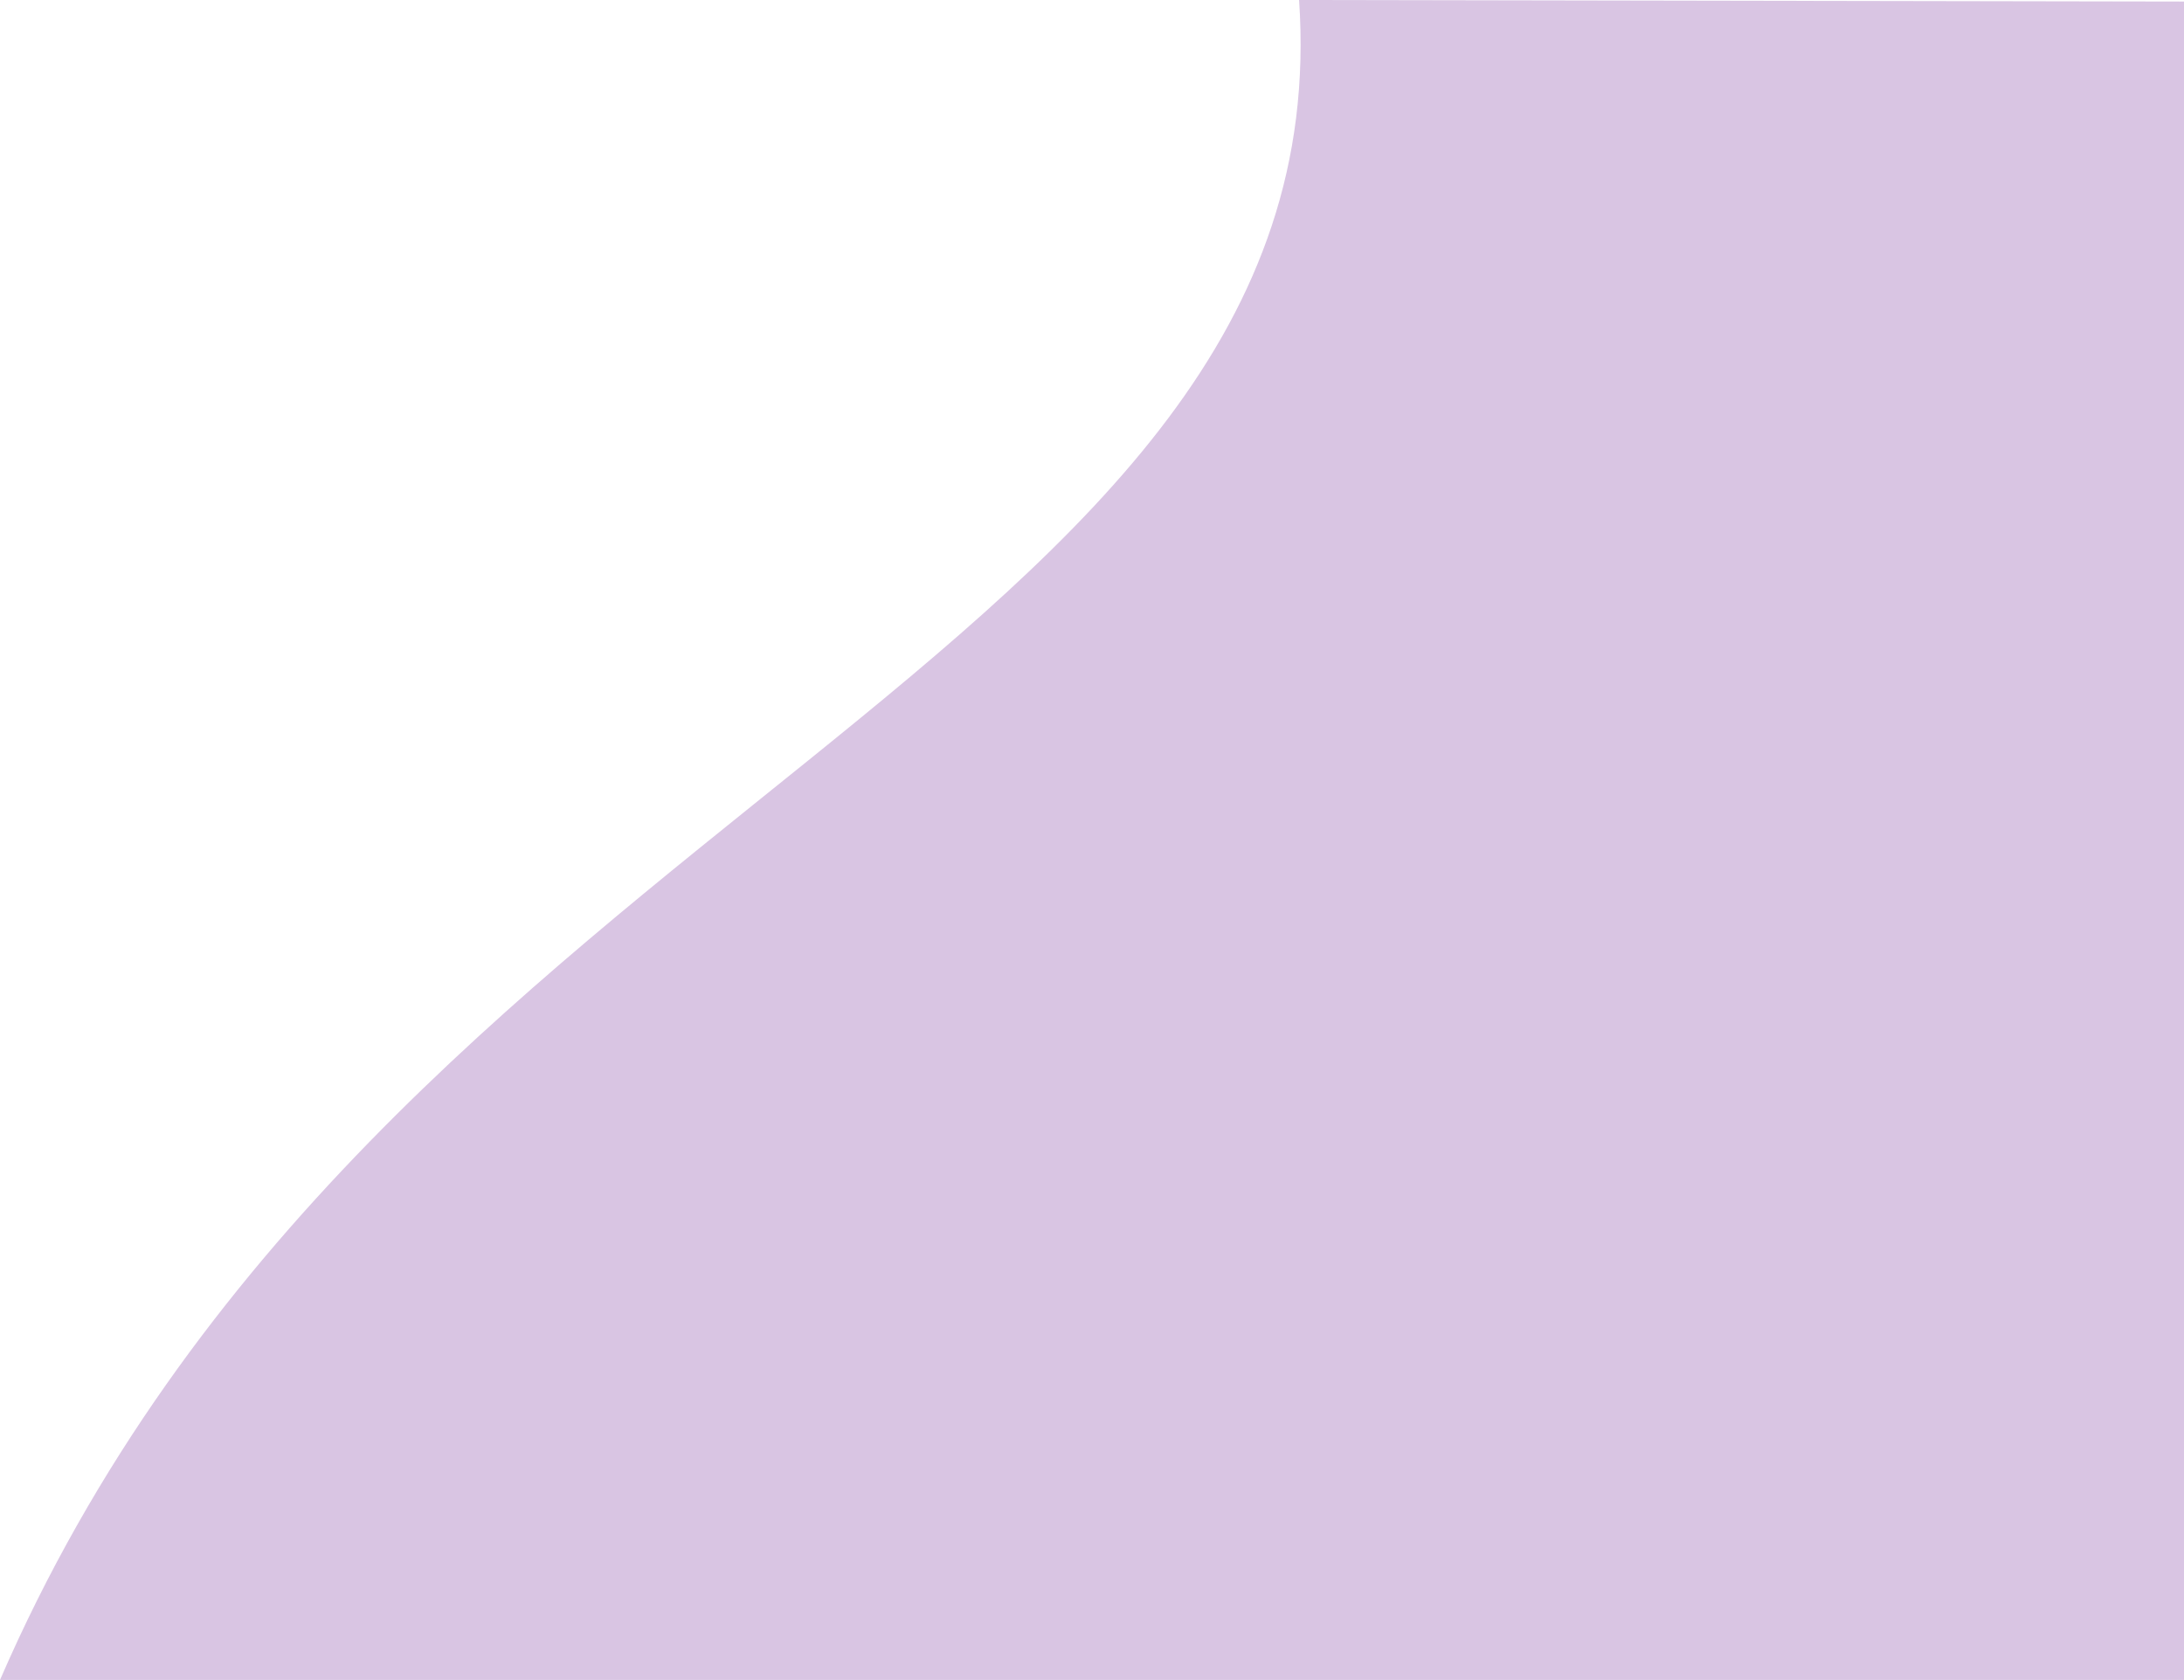
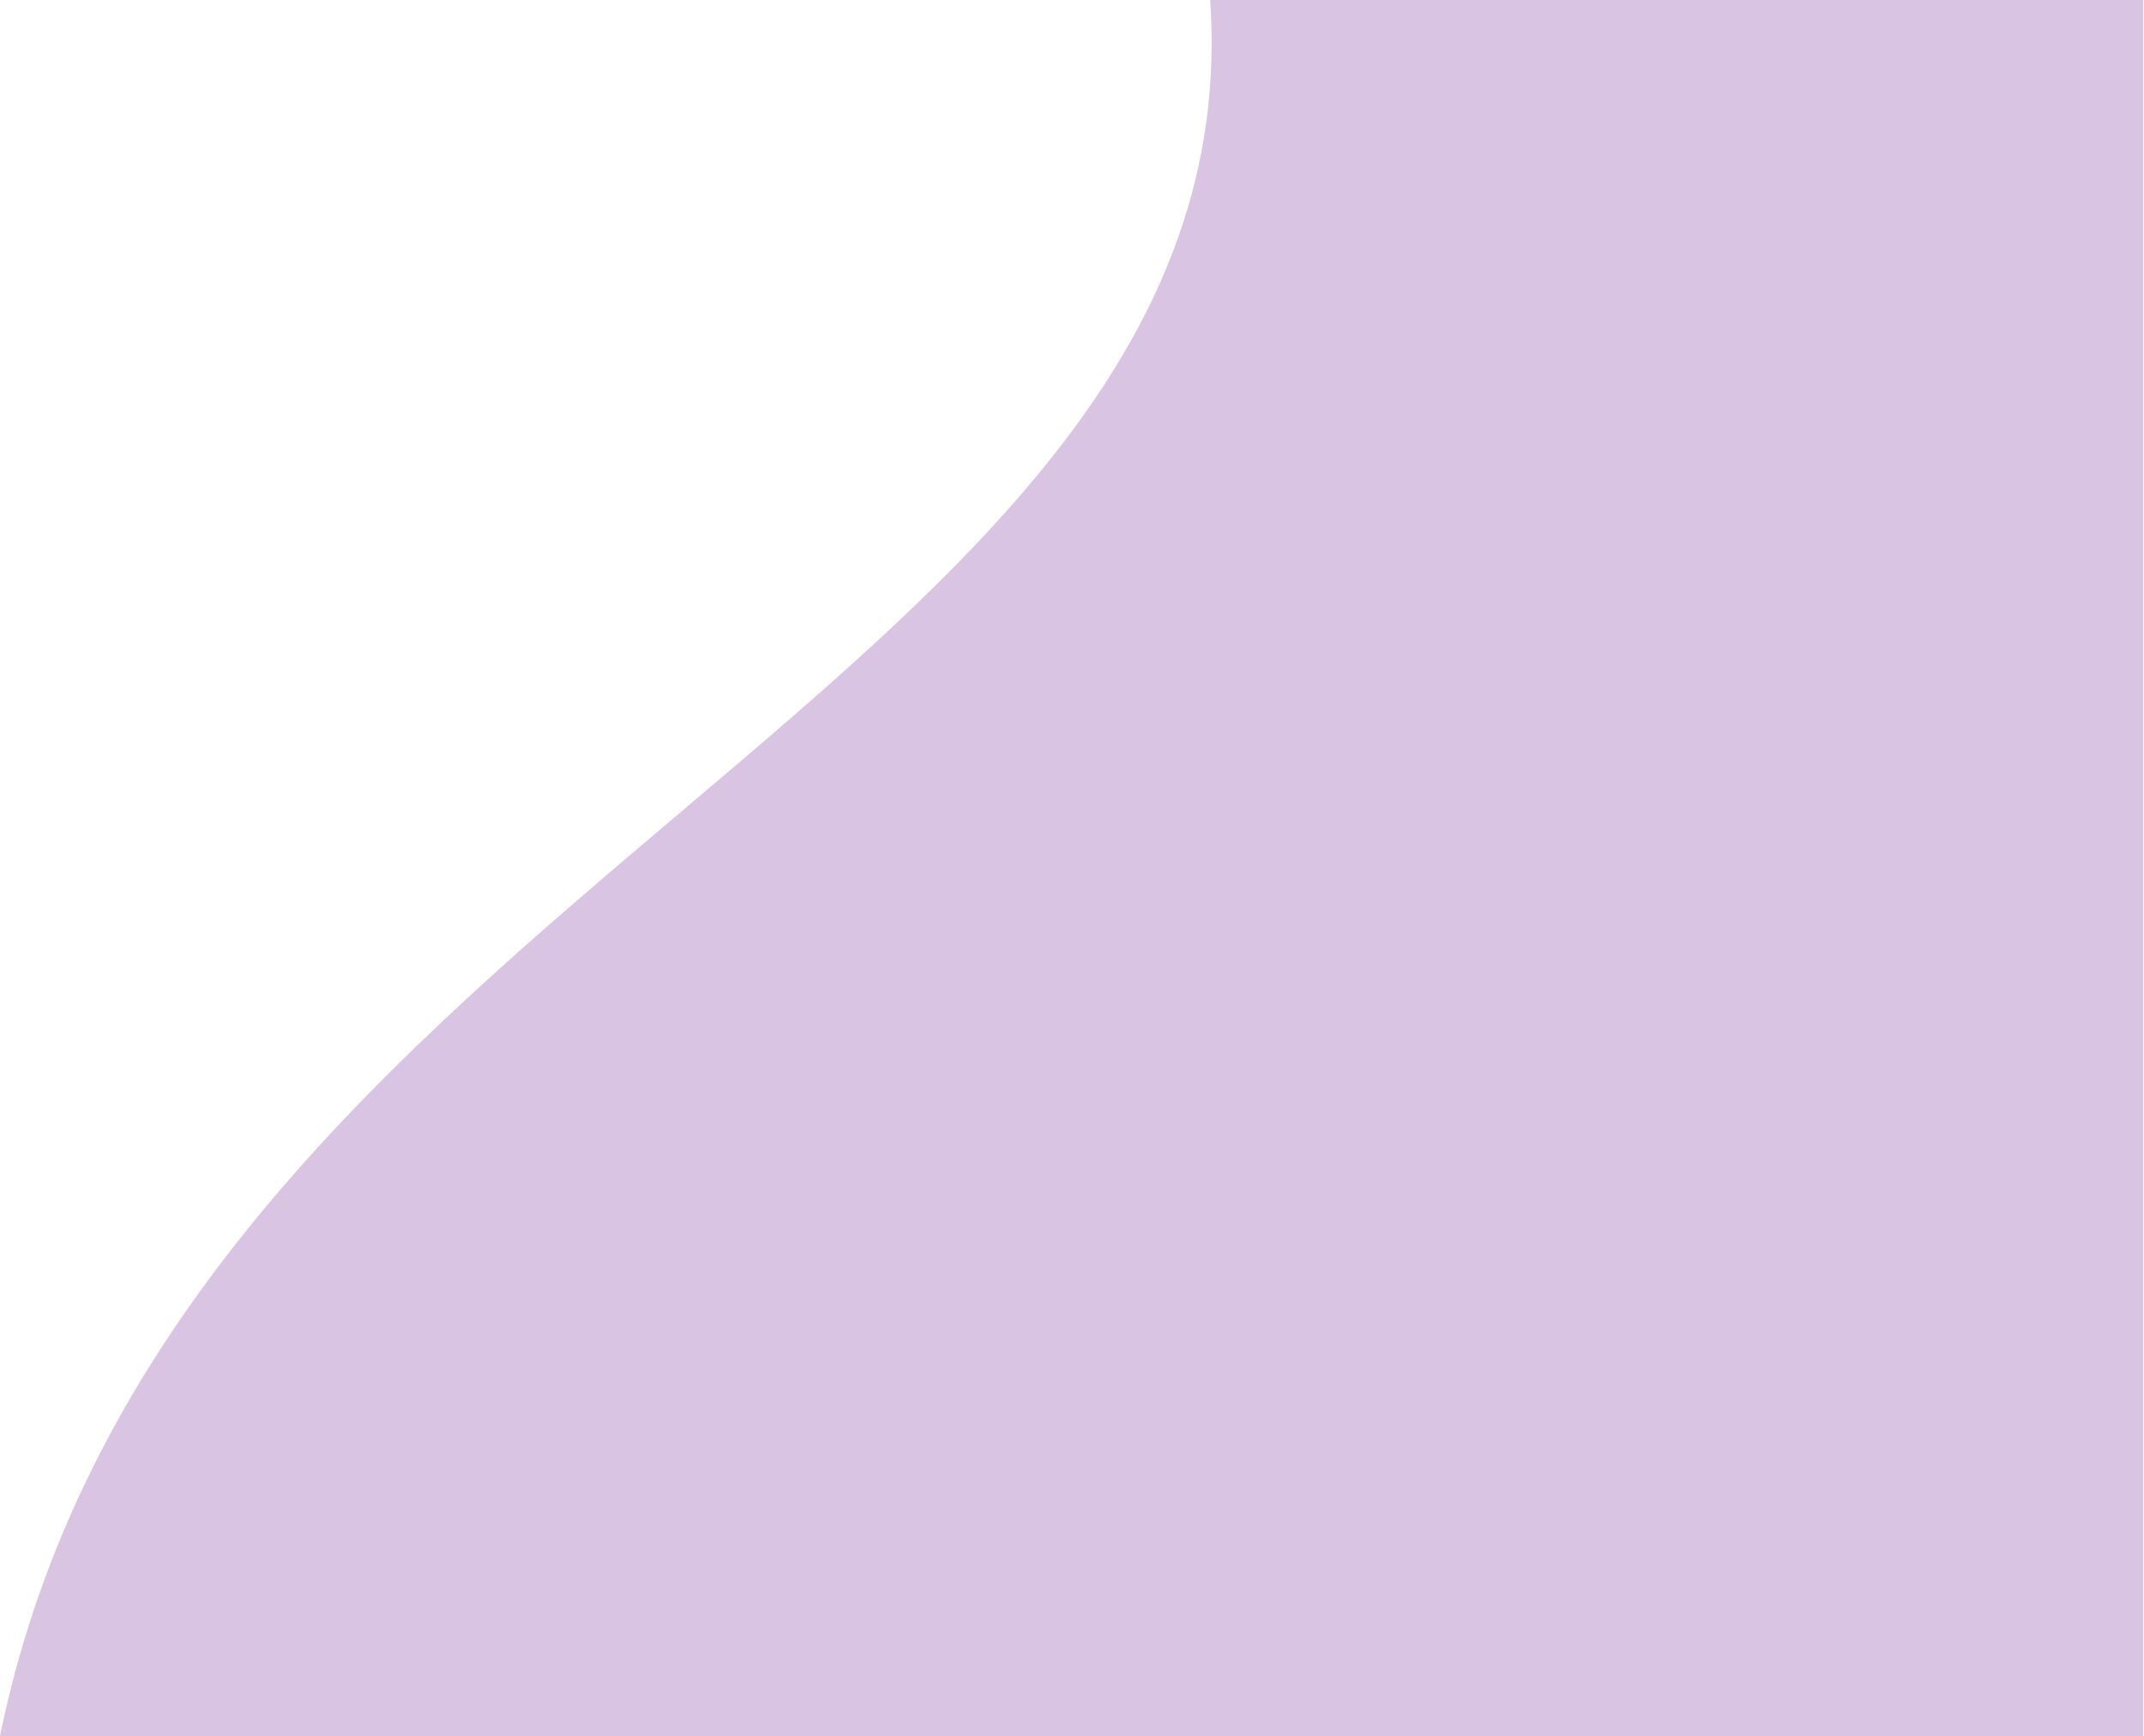
- <svg xmlns="http://www.w3.org/2000/svg" width="1408" height="1083" viewBox="0 0 1408 1083" fill="none">
-   <path d="M1408 1L837.5 0C866.707 425 243.358 521.5 0 1083H1408V1Z" fill="#B28AC6" fill-opacity="0.49" />
+ <svg xmlns="http://www.w3.org/2000/svg" width="1334" height="1080" viewBox="0 0 1334 1080" fill="none">
+   <path d="M1333.5 0H753C781.989 424.802 107.959 552.746 0 1080H1333.5L1333.5 0Z" fill="#B28AC6" fill-opacity="0.49" />
</svg>
